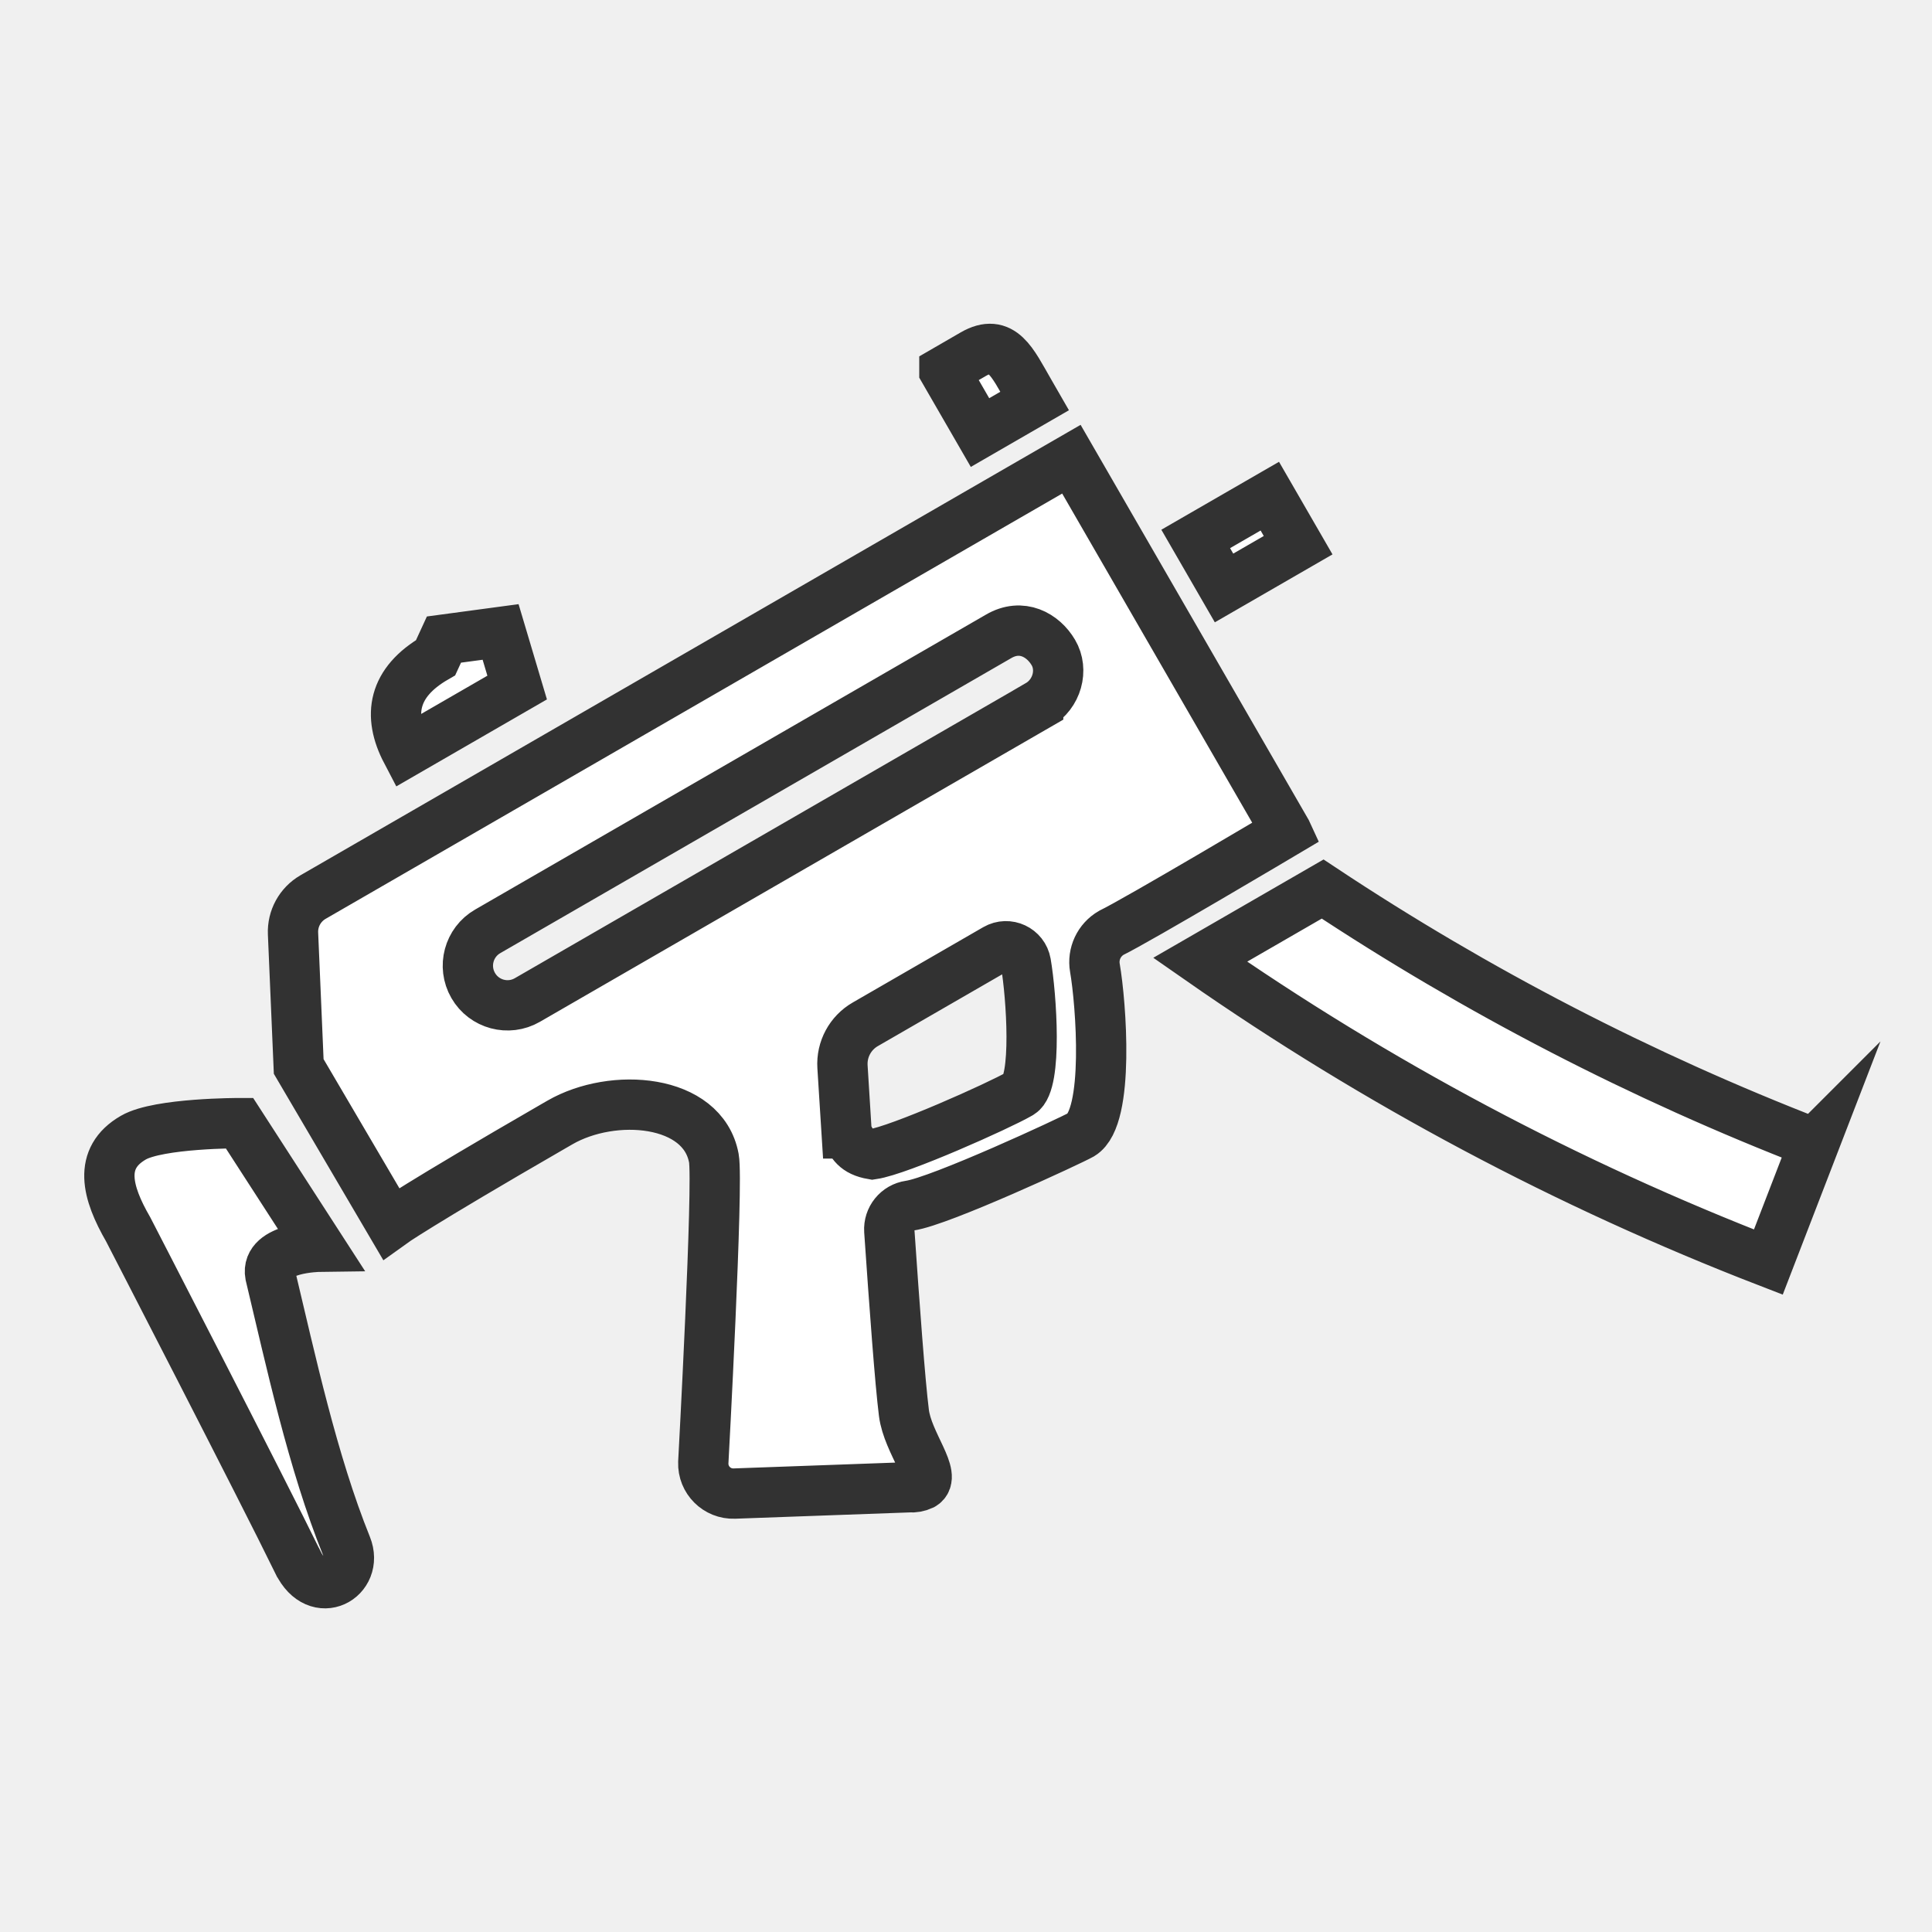
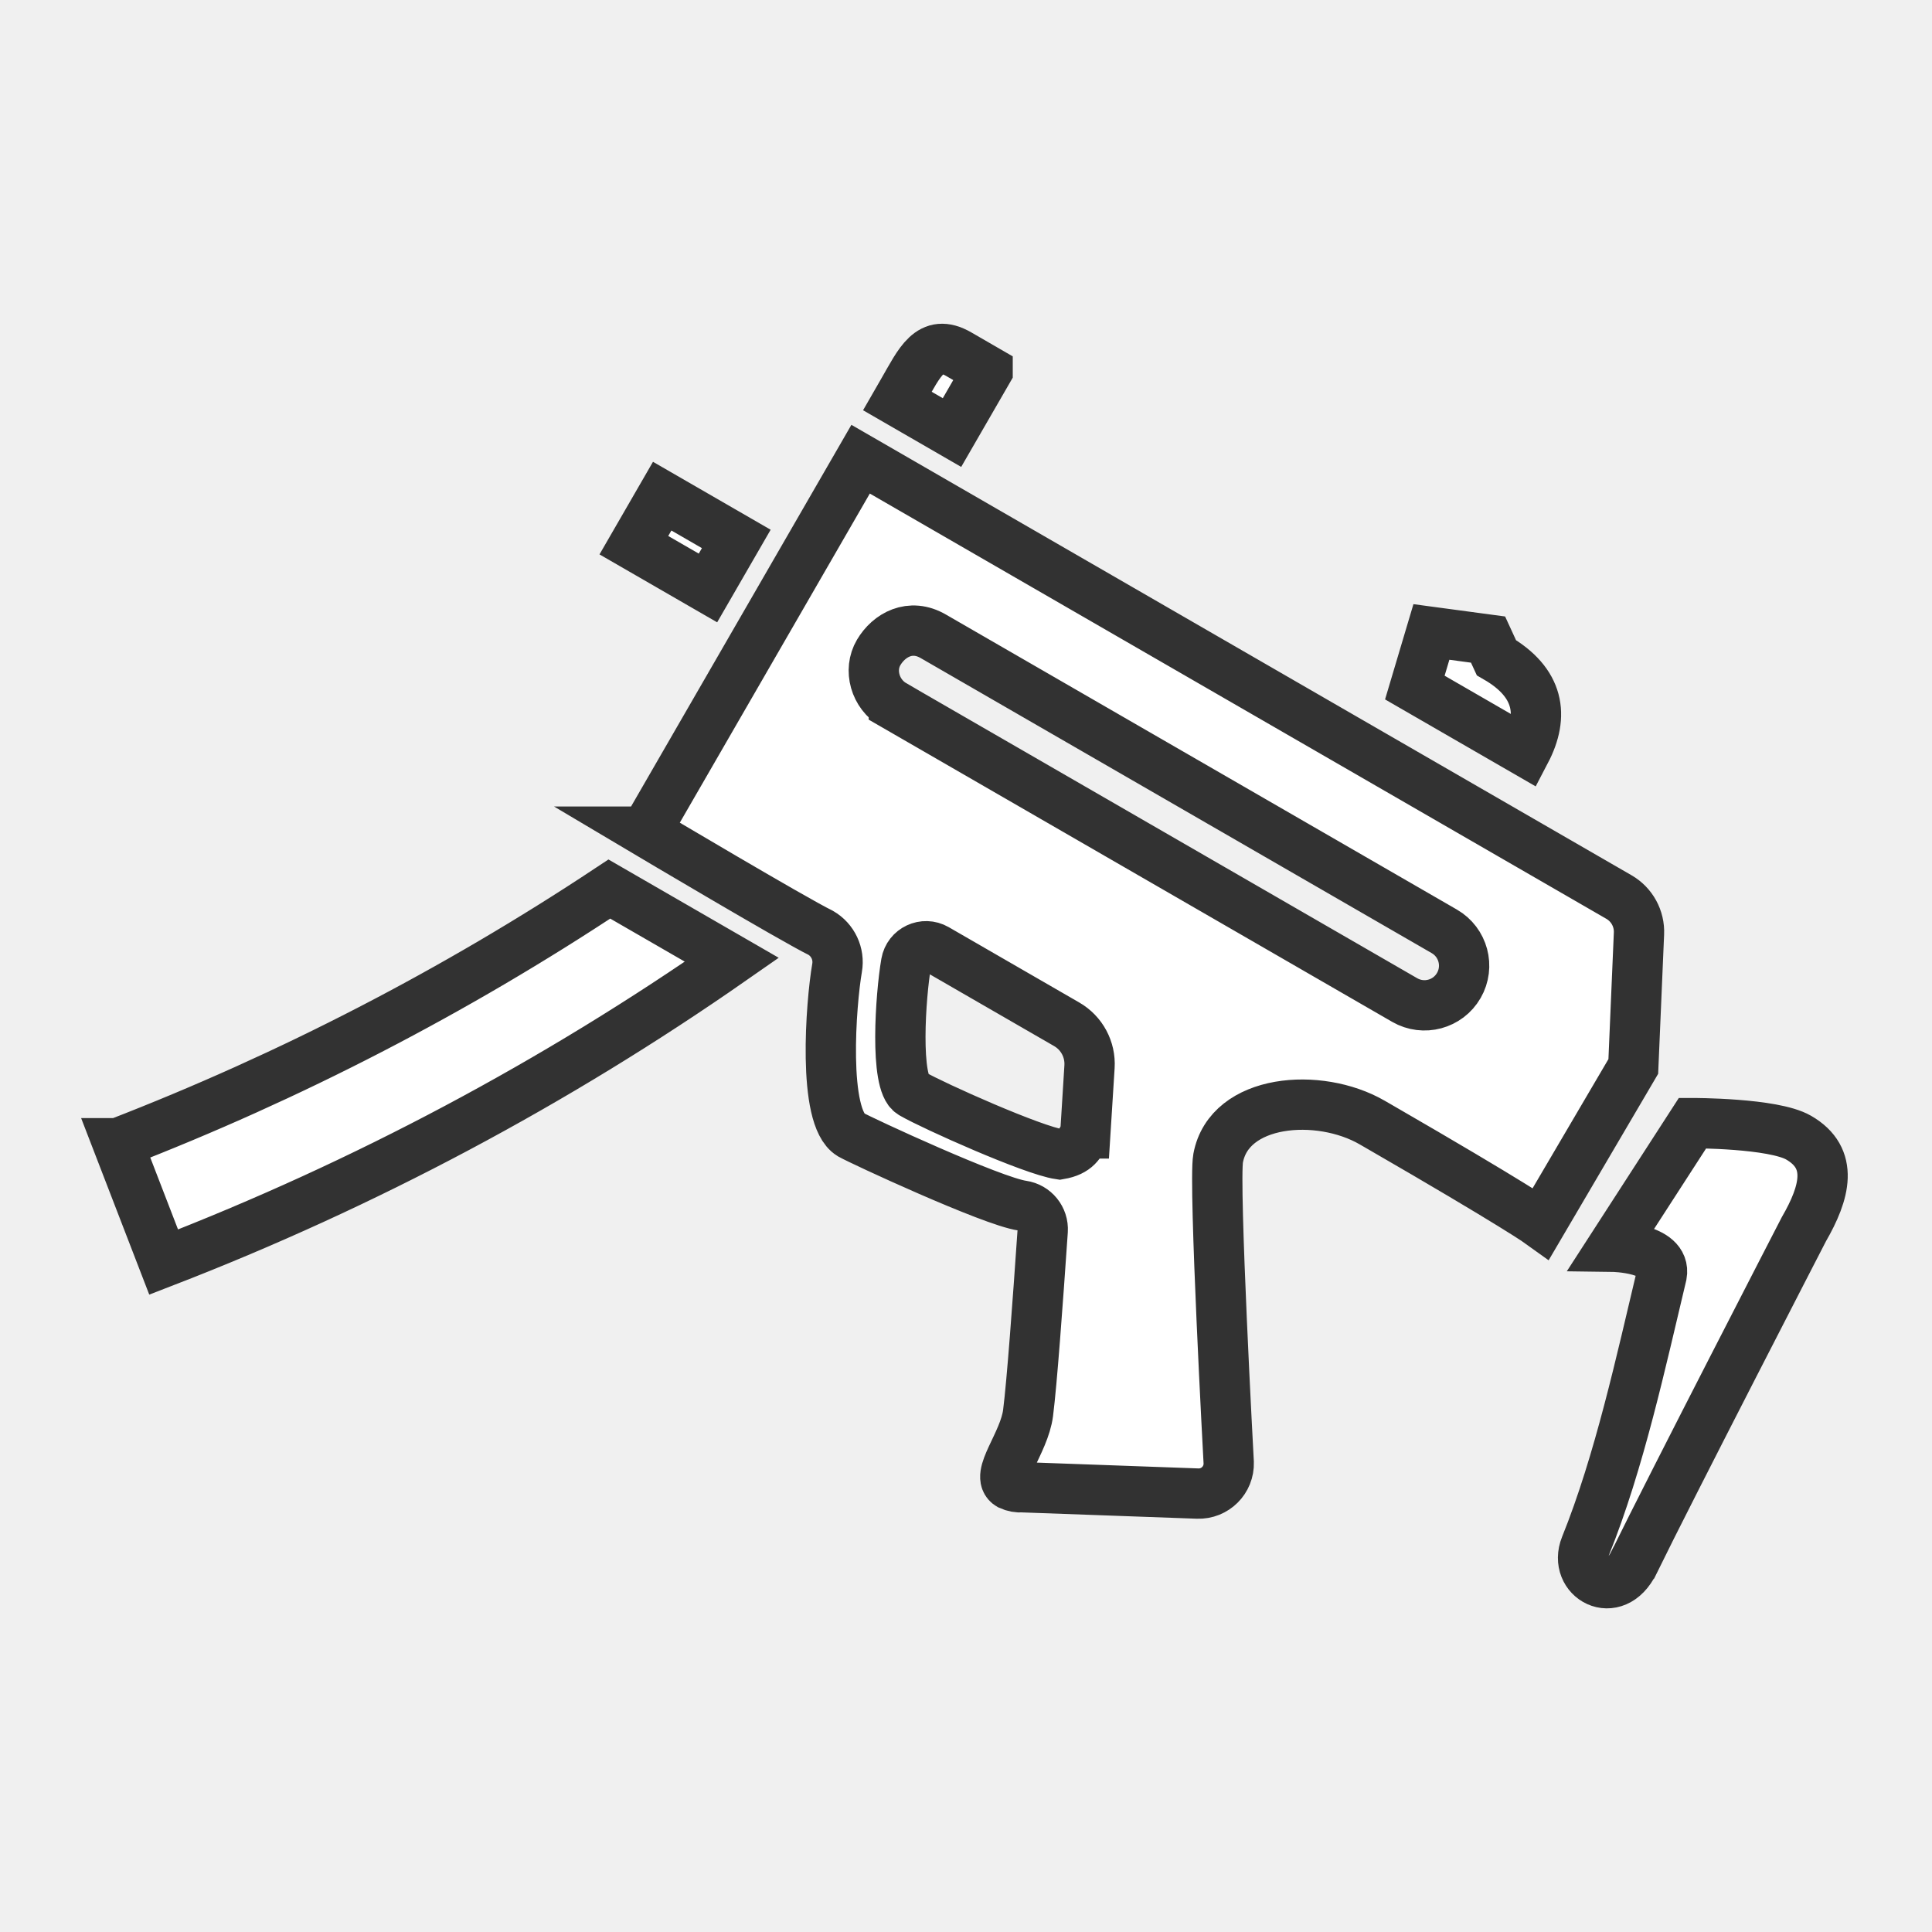
<svg xmlns="http://www.w3.org/2000/svg" width="100.0px" height="100.0px" viewBox="0 0 100.0 100.0" version="1.1" id="SVGRoot">
  <defs id="defs14584" />
  <g id="layer1">
-     <path d="m 63.356,30.433 3.835,-2.214 -1.466,-2.538 -3.835,2.214 z M 48.882,19.197 50.376,18.333 c 1.486,-0.858 2.026,0.436 2.886,1.922 l 0.289,0.502 -2.826,1.632 -1.843,-3.191 z m -25.903,13.907 2.932,-0.394 0.857,2.878 -5.731,3.309 c -0.973,-1.859 -0.718,-3.57 1.511,-4.857 z m 70.924,26.07 -2.374,6.151 C 81.134,61.306 71.26,56.052 62.119,49.678 l 6.341,-3.661 c 7.981,5.292 16.511,9.704 25.442,13.158 z M 15.426,80.875 C 13.563,77.059 6.633,63.629 6.633,63.629 5.536,61.729 5.054,59.951 6.903,58.884 8.216,58.125 12.395,58.133 12.395,58.133 l 4.135,6.398 c 0,0 -2.798,0.036 -2.542,1.453 1.057,4.421 2.192,9.696 3.948,14.043 0.664,1.647 -1.503,2.907 -2.506,0.852 z M 66.584,43.045 55.455,23.768 16.202,46.432 c -0.671,0.388 -1.07,1.117 -1.035,1.891 l 0.294,6.877 4.779,8.137 c 0,0 1.288,-0.933 8.399,-5.04 l 0.343,-0.198 c 2.746,-1.586 7.398,-1.226 7.967,1.849 0.24,1.293 -0.547,15.754 -0.547,15.754 -0.031,0.9 0.708,1.638 1.609,1.605 l 9.059,-0.327 c 0.23,0.018 0.461,-0.023 0.671,-0.121 0.795,-0.458 -0.756,-2.15 -0.955,-3.732 -0.2,-1.582 -0.489,-5.532 -0.756,-9.421 -0.042,-0.643 0.417,-1.21 1.055,-1.302 1.57,-0.221 8.363,-3.376 8.874,-3.671 l 0.011,-0.006 c 1.478,-0.9 1.019,-6.81 0.702,-8.63 -0.126,-0.724 0.214,-1.449 0.851,-1.815 1.388,-0.677 9.062,-5.235 9.062,-5.235 z M 43.822,58.665 c -0.075,-1.15 -0.147,-2.301 -0.215,-3.452 -0.055,-0.896 0.402,-1.747 1.18,-2.195 l 6.756,-3.9 c 0.631,-0.363 1.43,0.011 1.555,0.728 0.292,1.692 0.6,6.207 -0.284,6.744 l -0.062,0.036 c -1.067,0.615 -6.201,2.914 -7.596,3.12 -0.888,-0.154 -1.065,-0.567 -1.333,-1.081 z M 53.735,36.496 27.295,51.761 c -0.982,0.567 -2.237,0.23 -2.803,-0.752 -0.567,-0.982 -0.23,-2.237 0.752,-2.803 L 51.683,32.941 c 1.199,-0.702 2.307,-0.069 2.838,0.832 0.532,0.901 0.195,2.156 -0.786,2.722 z" fill="#ffffff" stroke="#323232" stroke-width="38.317" id="path15960" style="stroke-width:2.604;stroke-linecap:square;stroke-miterlimit:10;stroke-dasharray:none;stroke:#323232;stroke-opacity:1" />
+     <path d="m 36.644,30.433 -3.835,-2.214 1.466,-2.538 3.835,2.214 z M 51.118,19.197 49.624,18.333 c -1.486,-0.858 -2.026,0.436 -2.886,1.922 l -0.289,0.502 2.826,1.632 1.843,-3.191 z m 25.903,13.907 -2.932,-0.394 -0.857,2.878 5.731,3.309 c 0.973,-1.859 0.718,-3.57 -1.511,-4.857 z m -70.924,26.07 2.374,6.151 C 18.866,61.306 28.74,56.052 37.881,49.678 L 31.54,46.017 C 23.559,51.308 15.029,55.72 6.098,59.174 Z M 84.574,80.875 c 1.863,-3.816 8.792,-17.246 8.792,-17.246 1.097,-1.9 1.579,-3.678 -0.27,-4.745 -1.313,-0.759 -5.492,-0.751 -5.492,-0.751 l -4.135,6.398 c 0,0 2.798,0.036 2.542,1.453 -1.057,4.421 -2.192,9.696 -3.948,14.043 -0.664,1.647 1.503,2.907 2.506,0.852 z M 33.416,43.045 44.545,23.768 83.798,46.432 c 0.671,0.388 1.07,1.117 1.035,1.891 l -0.294,6.877 -4.779,8.137 c 0,0 -1.288,-0.933 -8.399,-5.04 l -0.343,-0.198 c -2.746,-1.586 -7.398,-1.226 -7.967,1.849 -0.24,1.293 0.547,15.754 0.547,15.754 0.031,0.9 -0.708,1.638 -1.609,1.605 l -9.059,-0.327 c -0.23,0.018 -0.461,-0.023 -0.671,-0.121 -0.795,-0.458 0.756,-2.15 0.955,-3.732 0.2,-1.582 0.489,-5.532 0.756,-9.421 0.042,-0.643 -0.417,-1.21 -1.055,-1.302 -1.57,-0.221 -8.363,-3.376 -8.874,-3.671 l -0.011,-0.006 C 42.552,57.826 43.011,51.916 43.327,50.096 43.453,49.372 43.112,48.647 42.476,48.281 41.087,47.604 33.414,43.045 33.414,43.045 Z m 22.762,15.62 c 0.075,-1.15 0.147,-2.301 0.215,-3.452 0.055,-0.896 -0.402,-1.747 -1.18,-2.195 l -6.756,-3.9 c -0.631,-0.363 -1.43,0.011 -1.555,0.728 -0.292,1.692 -0.6,6.207 0.284,6.744 l 0.062,0.036 c 1.067,0.615 6.201,2.914 7.596,3.12 0.888,-0.154 1.065,-0.567 1.333,-1.081 z M 46.265,36.496 72.705,51.761 c 0.982,0.567 2.237,0.23 2.803,-0.752 0.567,-0.982 0.23,-2.237 -0.752,-2.803 L 48.317,32.941 c -1.199,-0.702 -2.307,-0.069 -2.838,0.832 -0.532,0.901 -0.195,2.156 0.786,2.722 z" fill="#ffffff" stroke="#323232" stroke-width="38.317" id="path15960" style="stroke:#323232;stroke-width:2.604;stroke-linecap:square;stroke-miterlimit:10;stroke-dasharray:none;stroke-opacity:1" />
  </g>
</svg>
